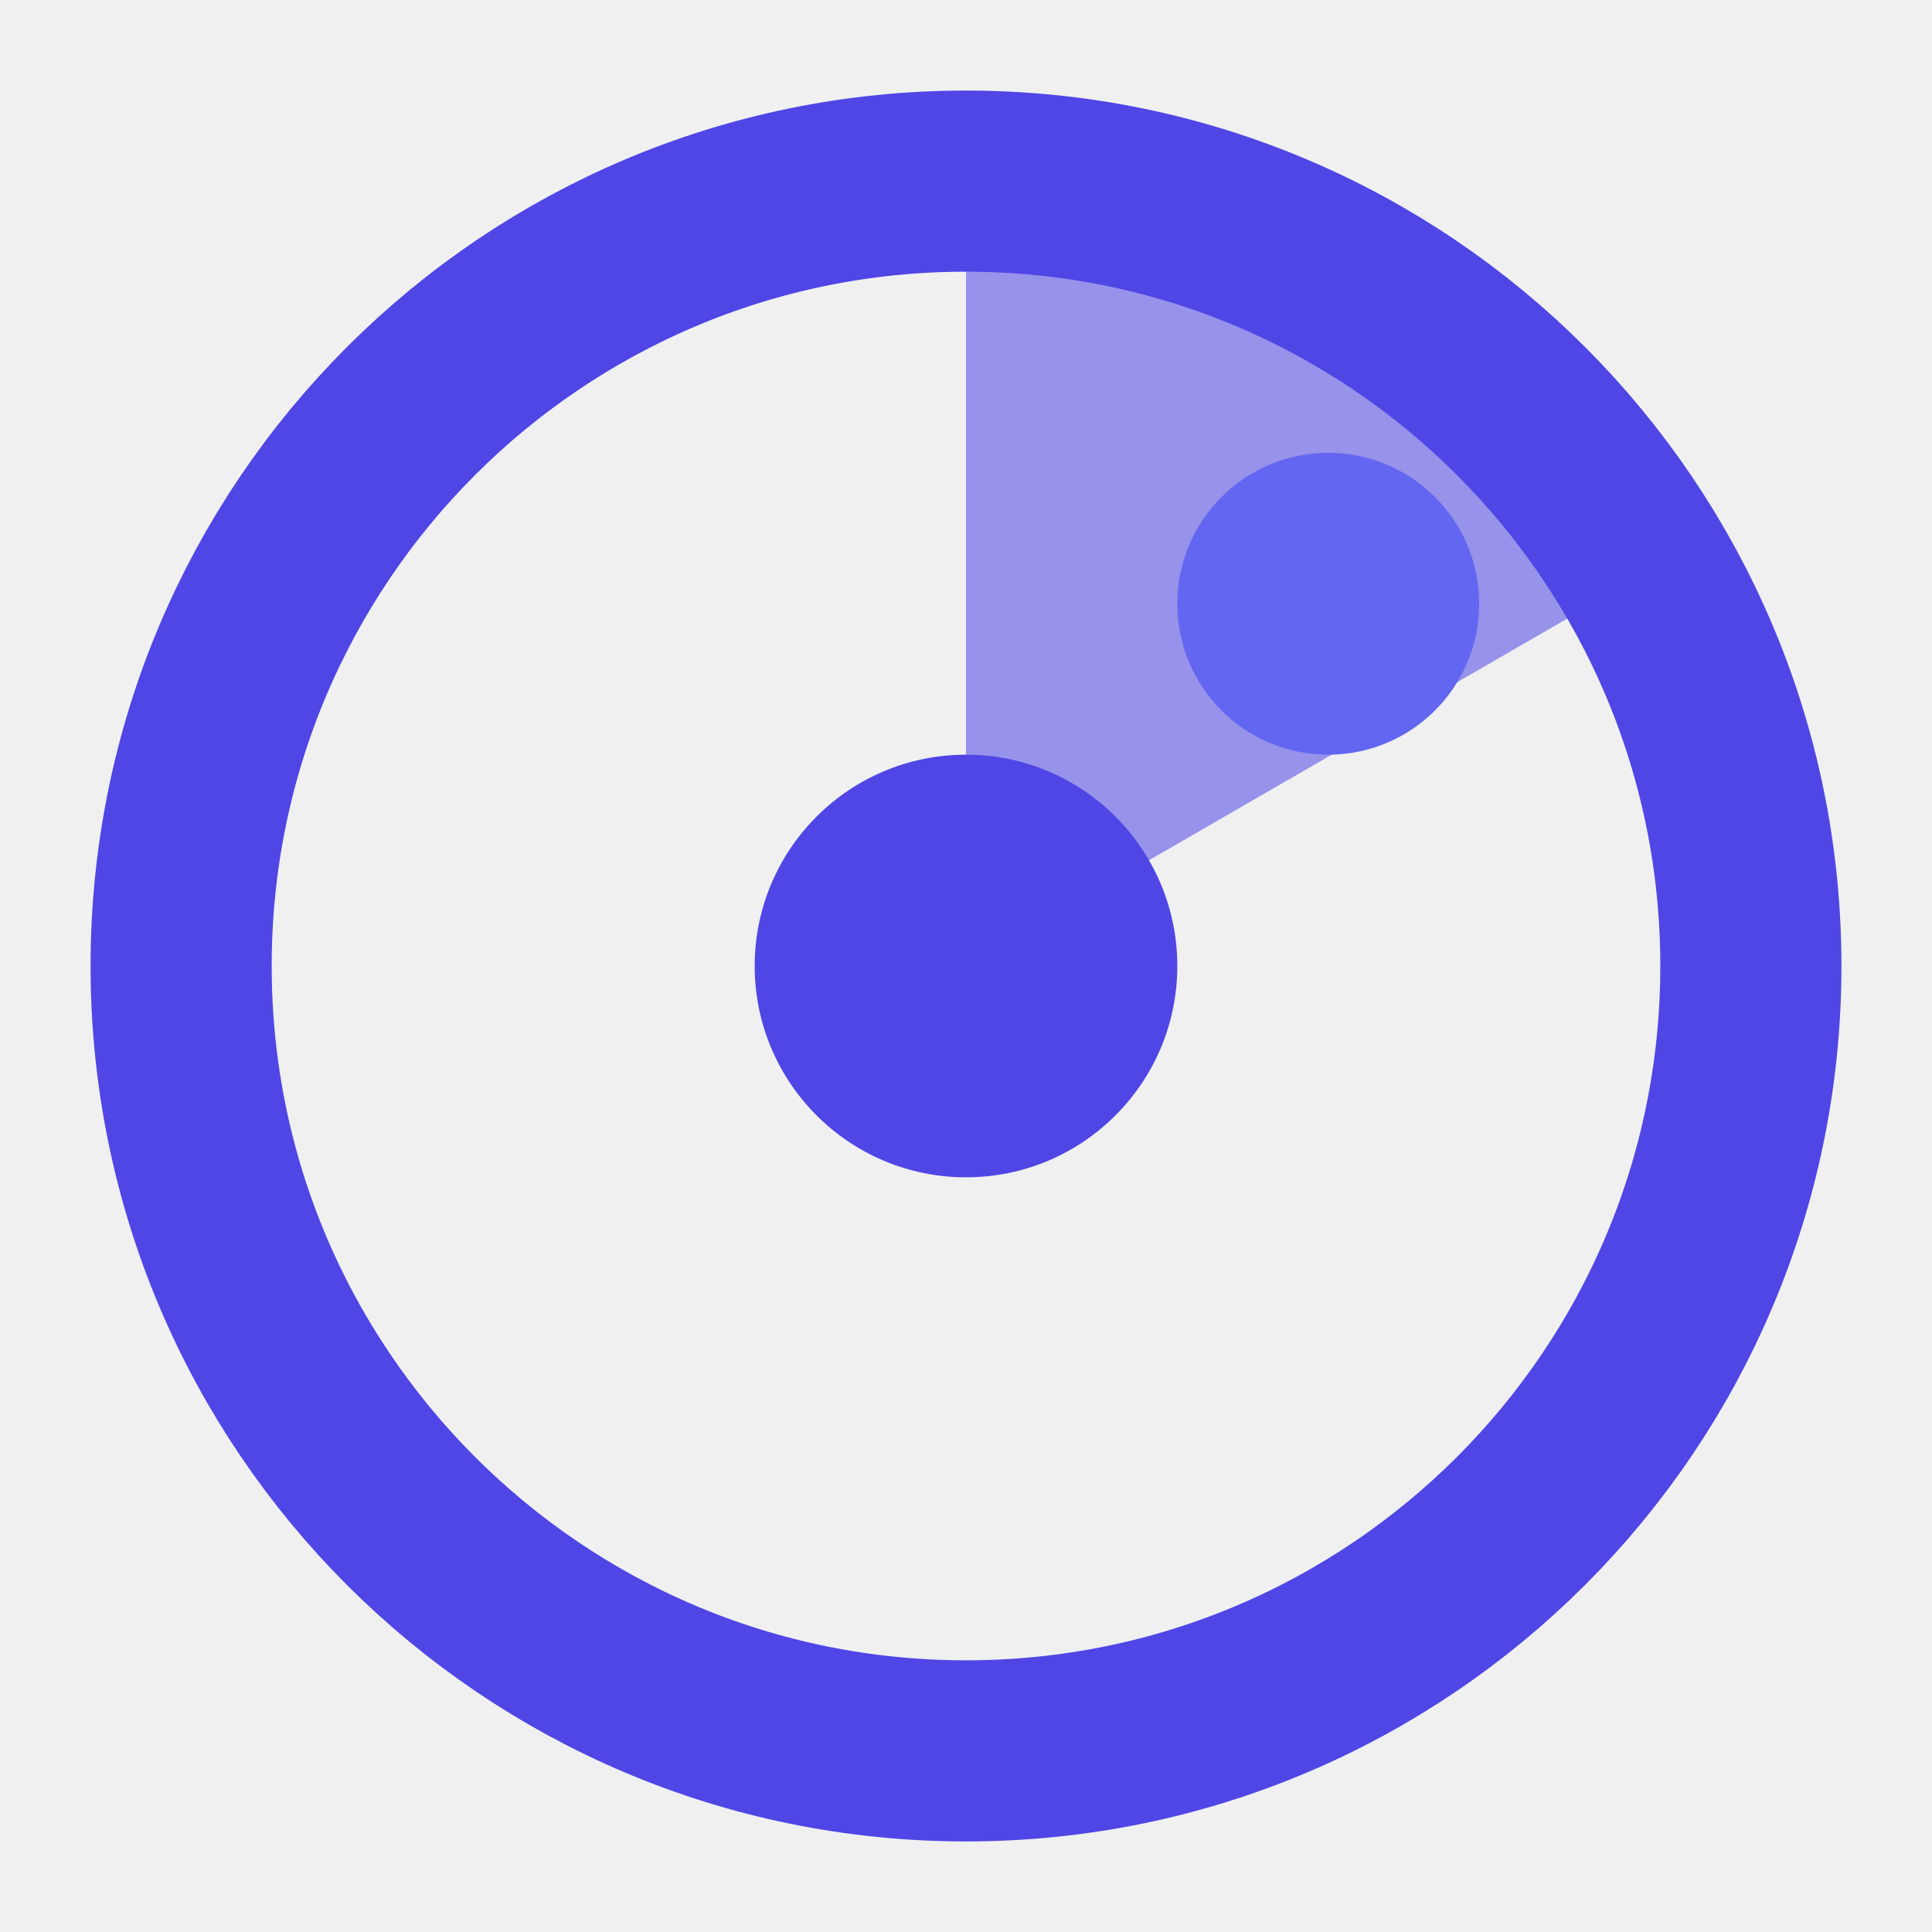
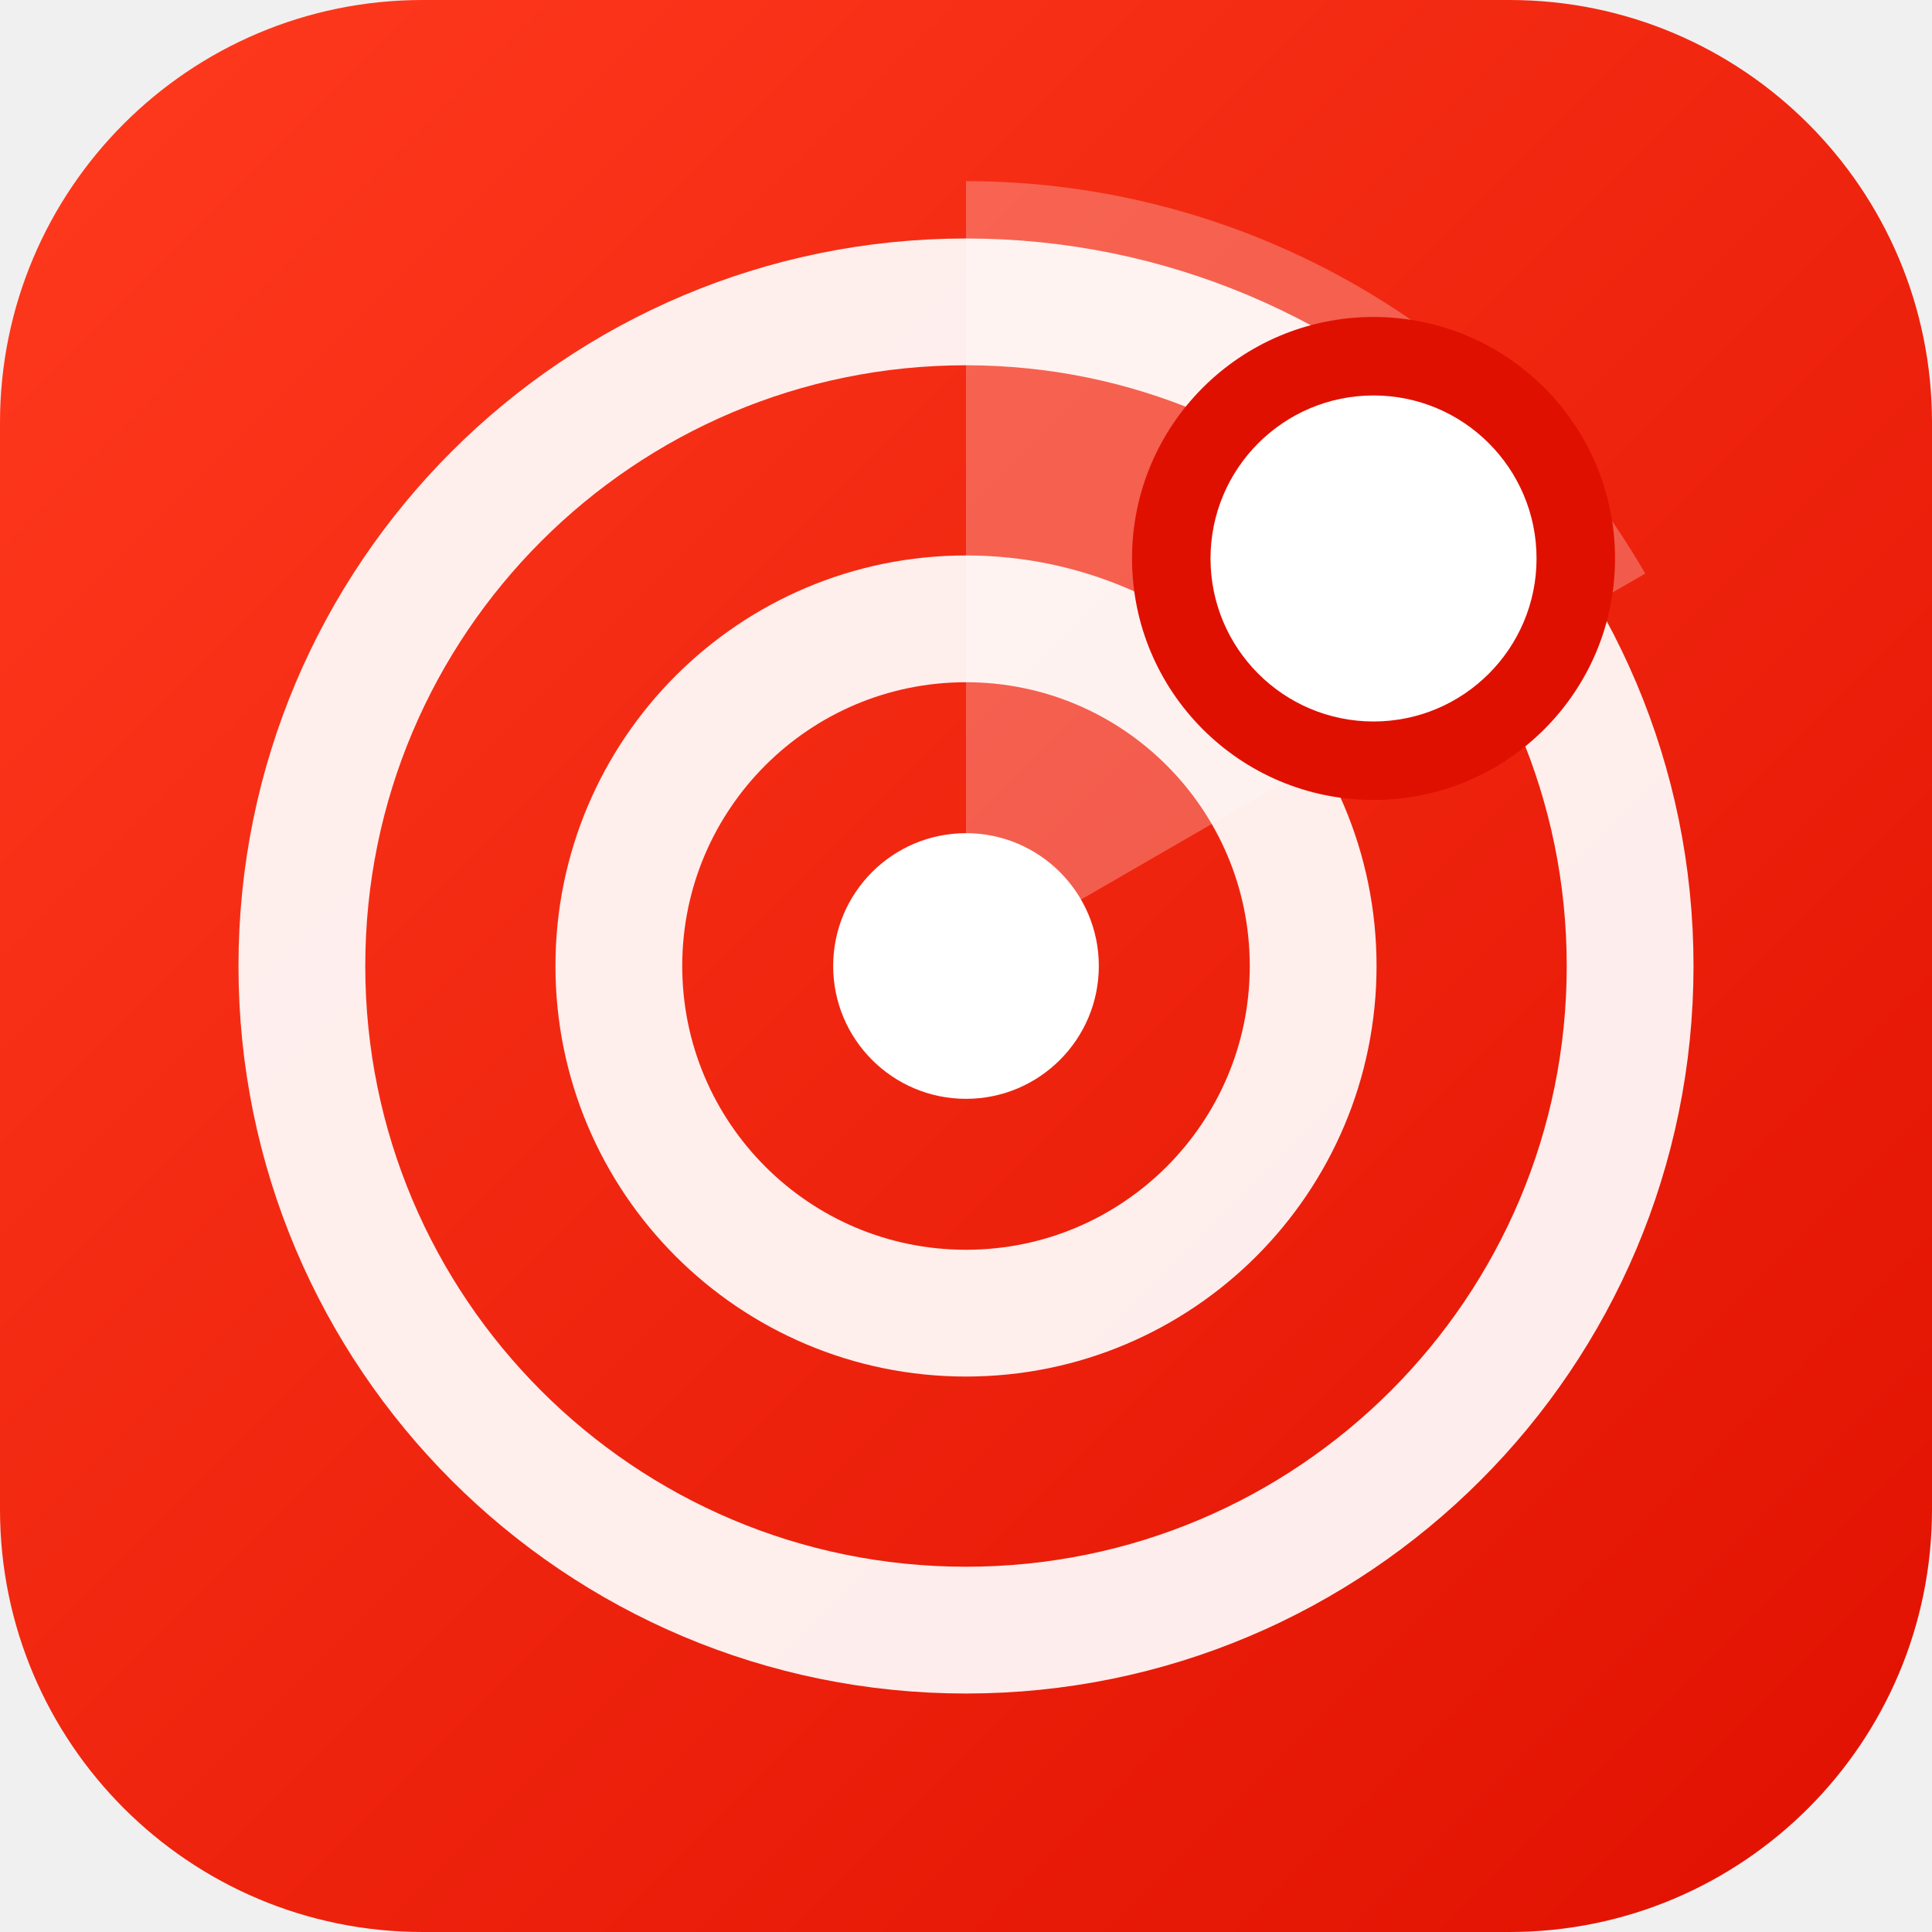
- <svg xmlns="http://www.w3.org/2000/svg" viewBox="0 0 64 64">
-   <circle cx="32" cy="32" r="26" fill="none" stroke="#4f46e5" stroke-width="6" />
-   <path d="M32 32 L32 6 A26 26 0 0 1 54.5 19 Z" fill="#4f46e5" opacity=".55" />
-   <circle cx="32" cy="32" r="7" fill="#4f46e5" />
-   <circle cx="44" cy="20" r="5" fill="#6366f1" />
+ <svg xmlns="http://www.w3.org/2000/svg" viewBox="0 0 64 64" width="64" height="64" role="img" aria-label="Radar">
+   <defs>
+     <linearGradient id="rg" x1="0" y1="0" x2="1" y2="1">
+       <stop offset="0" stop-color="#FF3A1E" />
+       <stop offset="1" stop-color="#E01000" />
+     </linearGradient>
+   </defs>
+   <rect width="64" height="64" rx="14" fill="url(#rg)" />
+   <path d="M32 32 L32 6 A26 26 0 0 1 54.5 19 Z" fill="#fff" opacity=".26" />
+   <g fill="none" stroke="#fff" stroke-width="4.2" opacity=".92">
+     <circle cx="32" cy="32" r="22" />
+     <circle cx="32" cy="32" r="11.5" />
+   </g>
+   <circle cx="32" cy="32" r="4.4" fill="#fff" />
+   <circle cx="45.5" cy="18.5" r="8" fill="#E01000" />
+   <circle cx="45.5" cy="18.5" r="5.4" fill="#fff" />
</svg>
